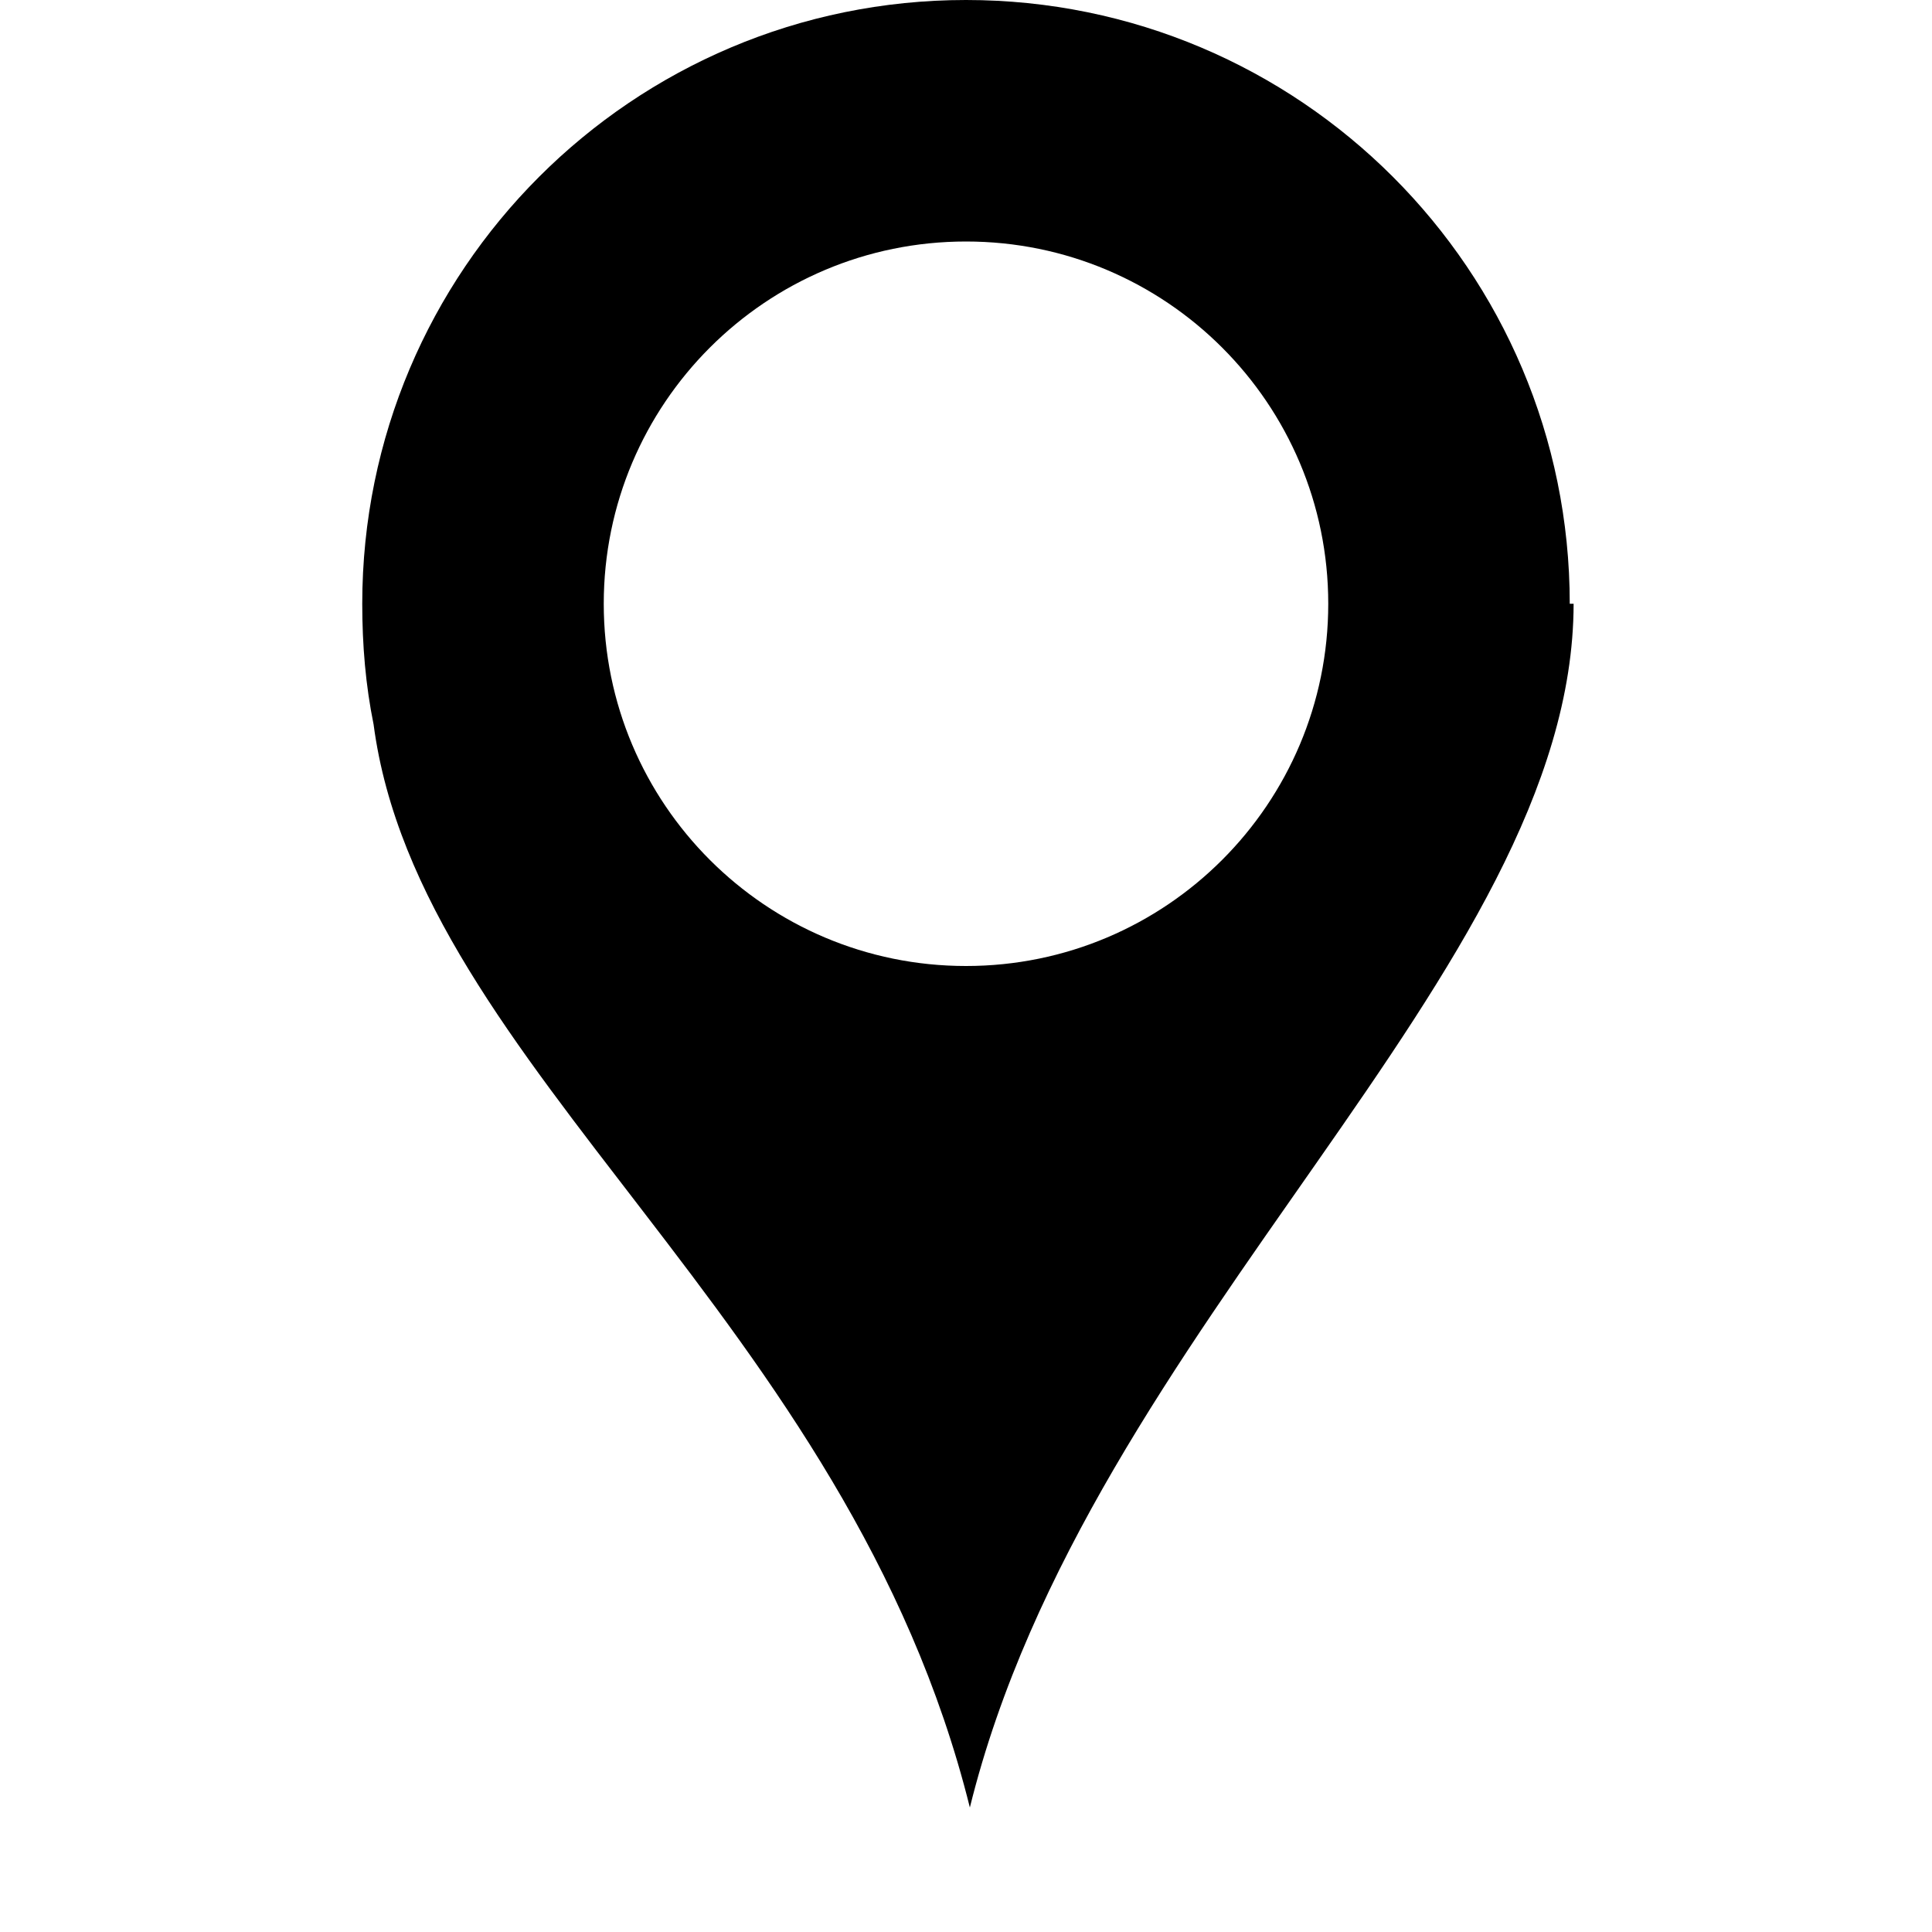
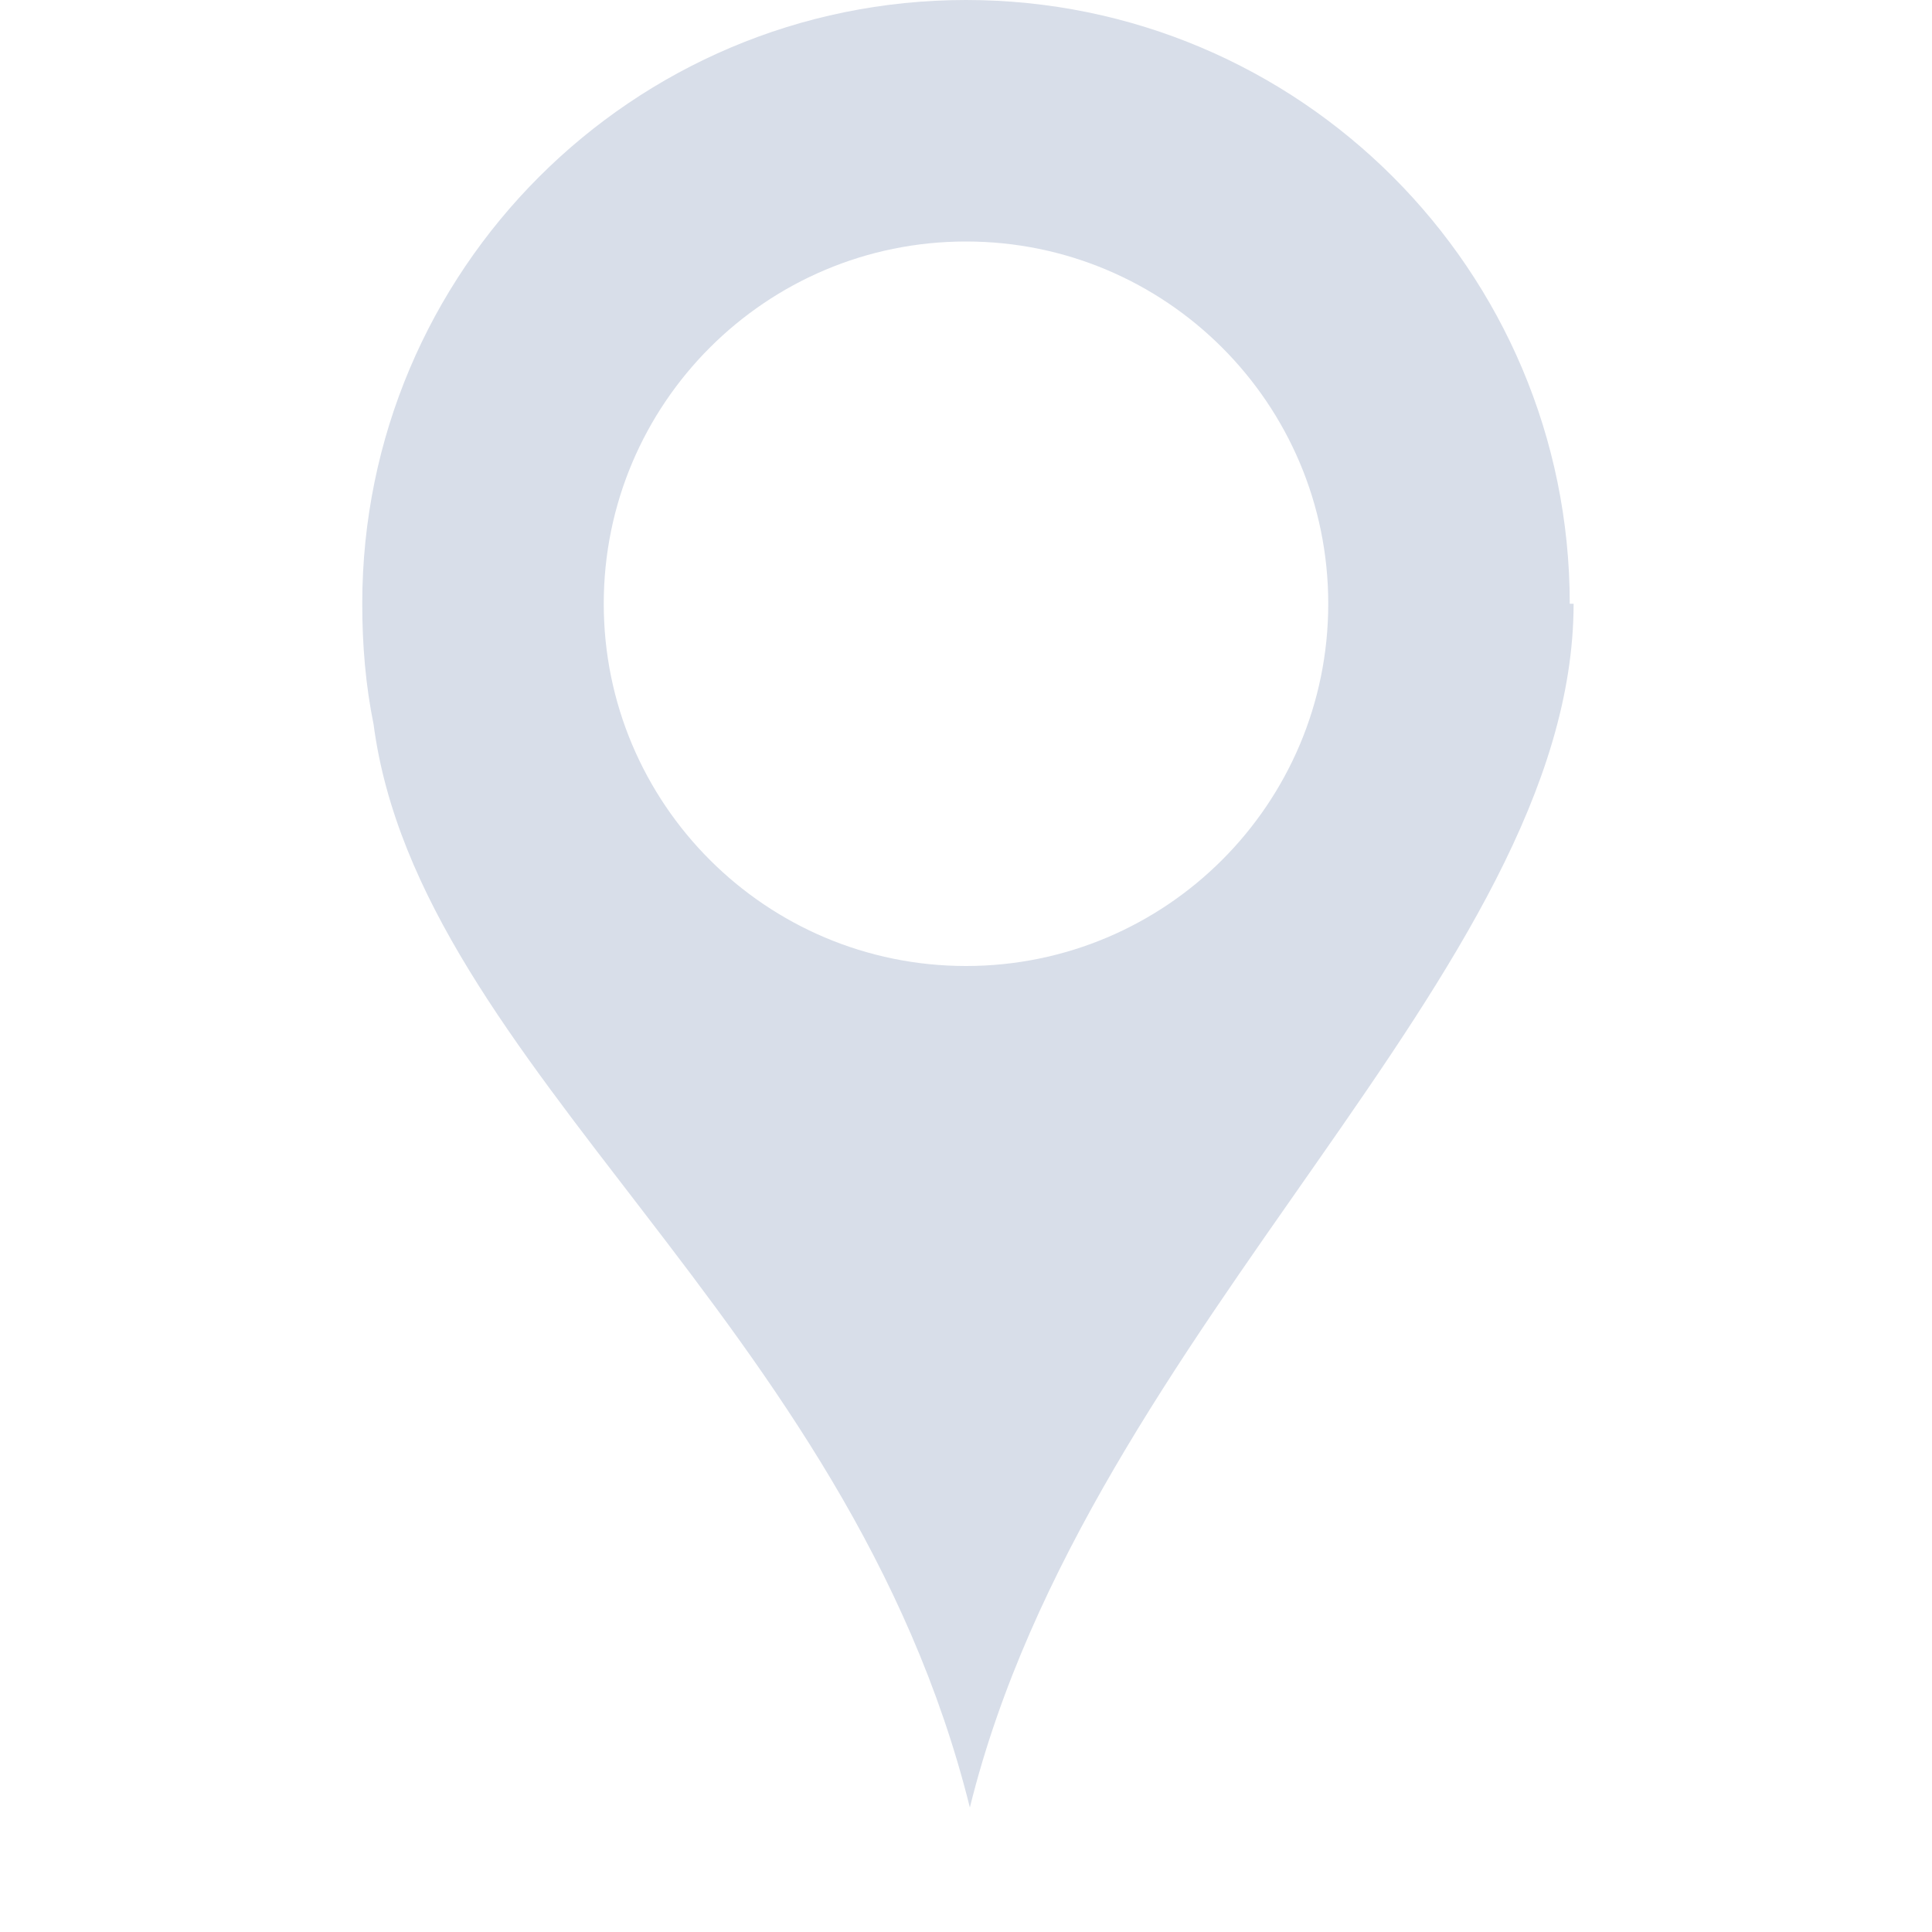
<svg xmlns="http://www.w3.org/2000/svg" width="16" height="16">
  <g transform="translate(-393 -77)">
-     <path d="M401 77a5 5 0 0 0-5 5c0 .345.028.675.094 1 .375 2.84 3.933 4.926 4.938 8.969.985-3.986 4.997-6.918 5-9.969H406a5 5 0 0 0-5-5zm0 2a3 3 0 1 1 0 6 3 3 0 0 1 0-6z" fill="currentColor" overflow="visible" />
+     <path d="M401 77a5 5 0 0 0-5 5c0 .345.028.675.094 1 .375 2.84 3.933 4.926 4.938 8.969.985-3.986 4.997-6.918 5-9.969H406a5 5 0 0 0-5-5zm0 2a3 3 0 1 1 0 6 3 3 0 0 1 0-6z" fill="#d8dee9" overflow="visible" />
  </g>
</svg>
